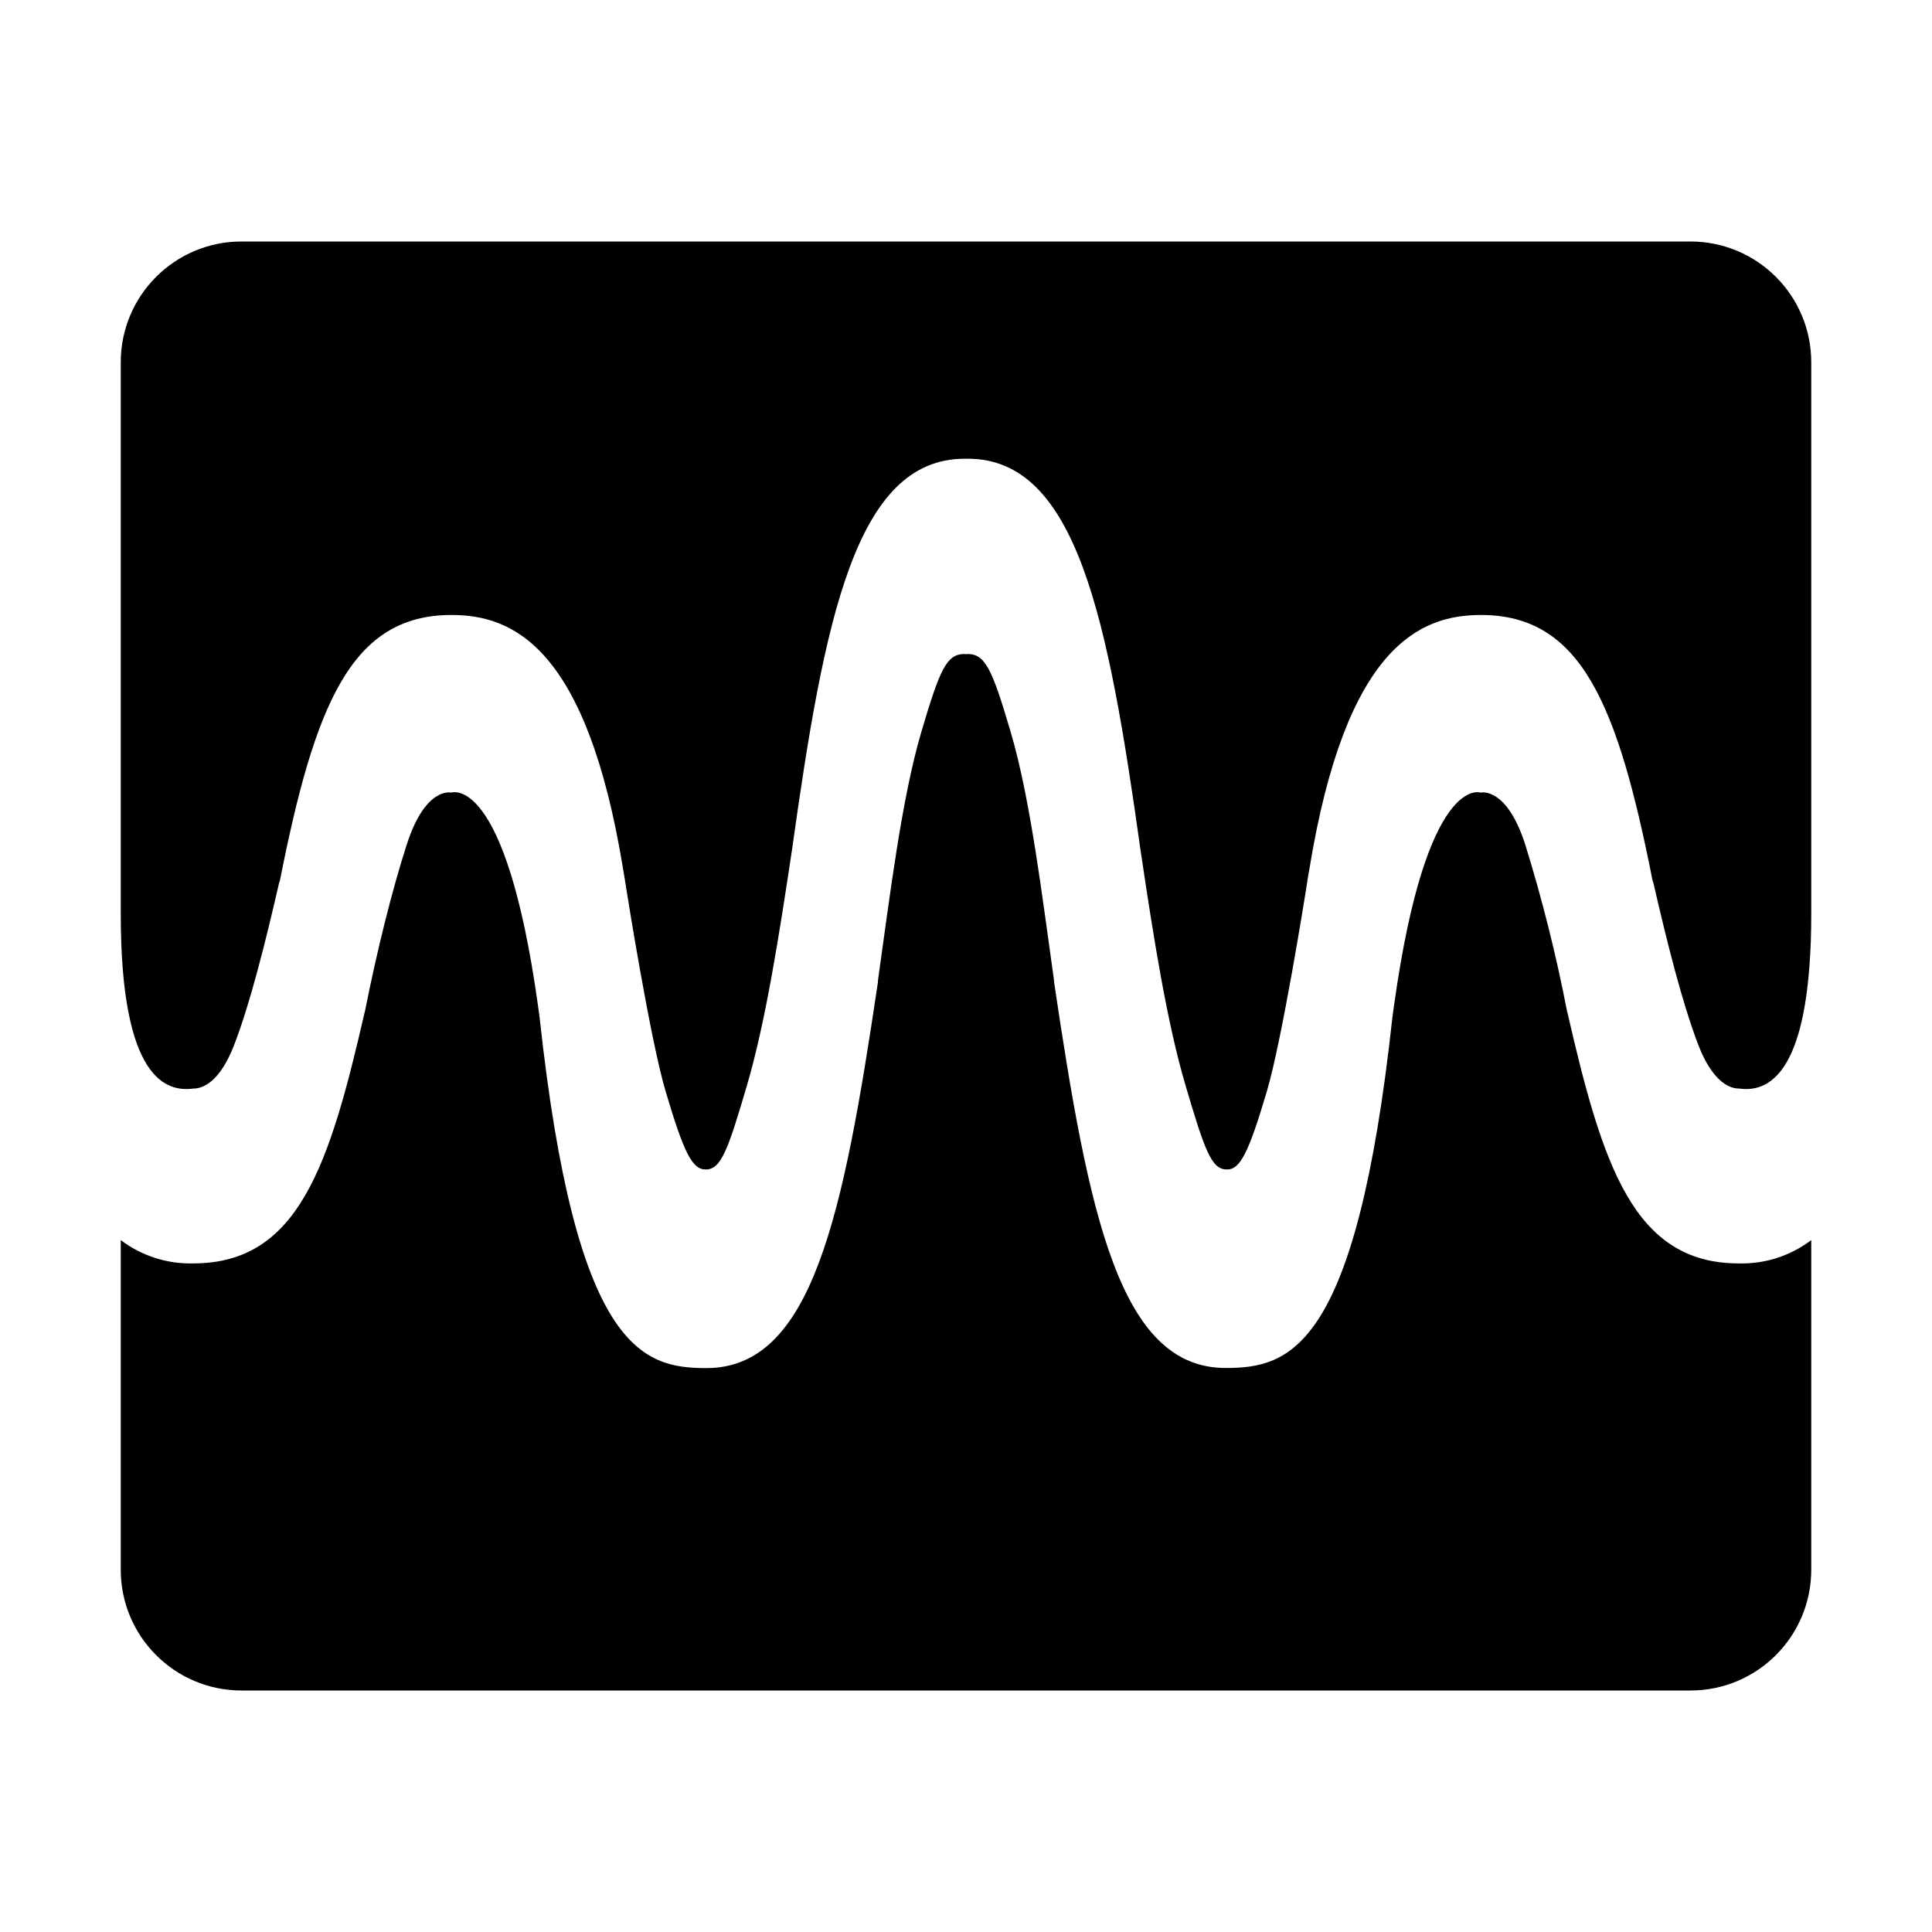
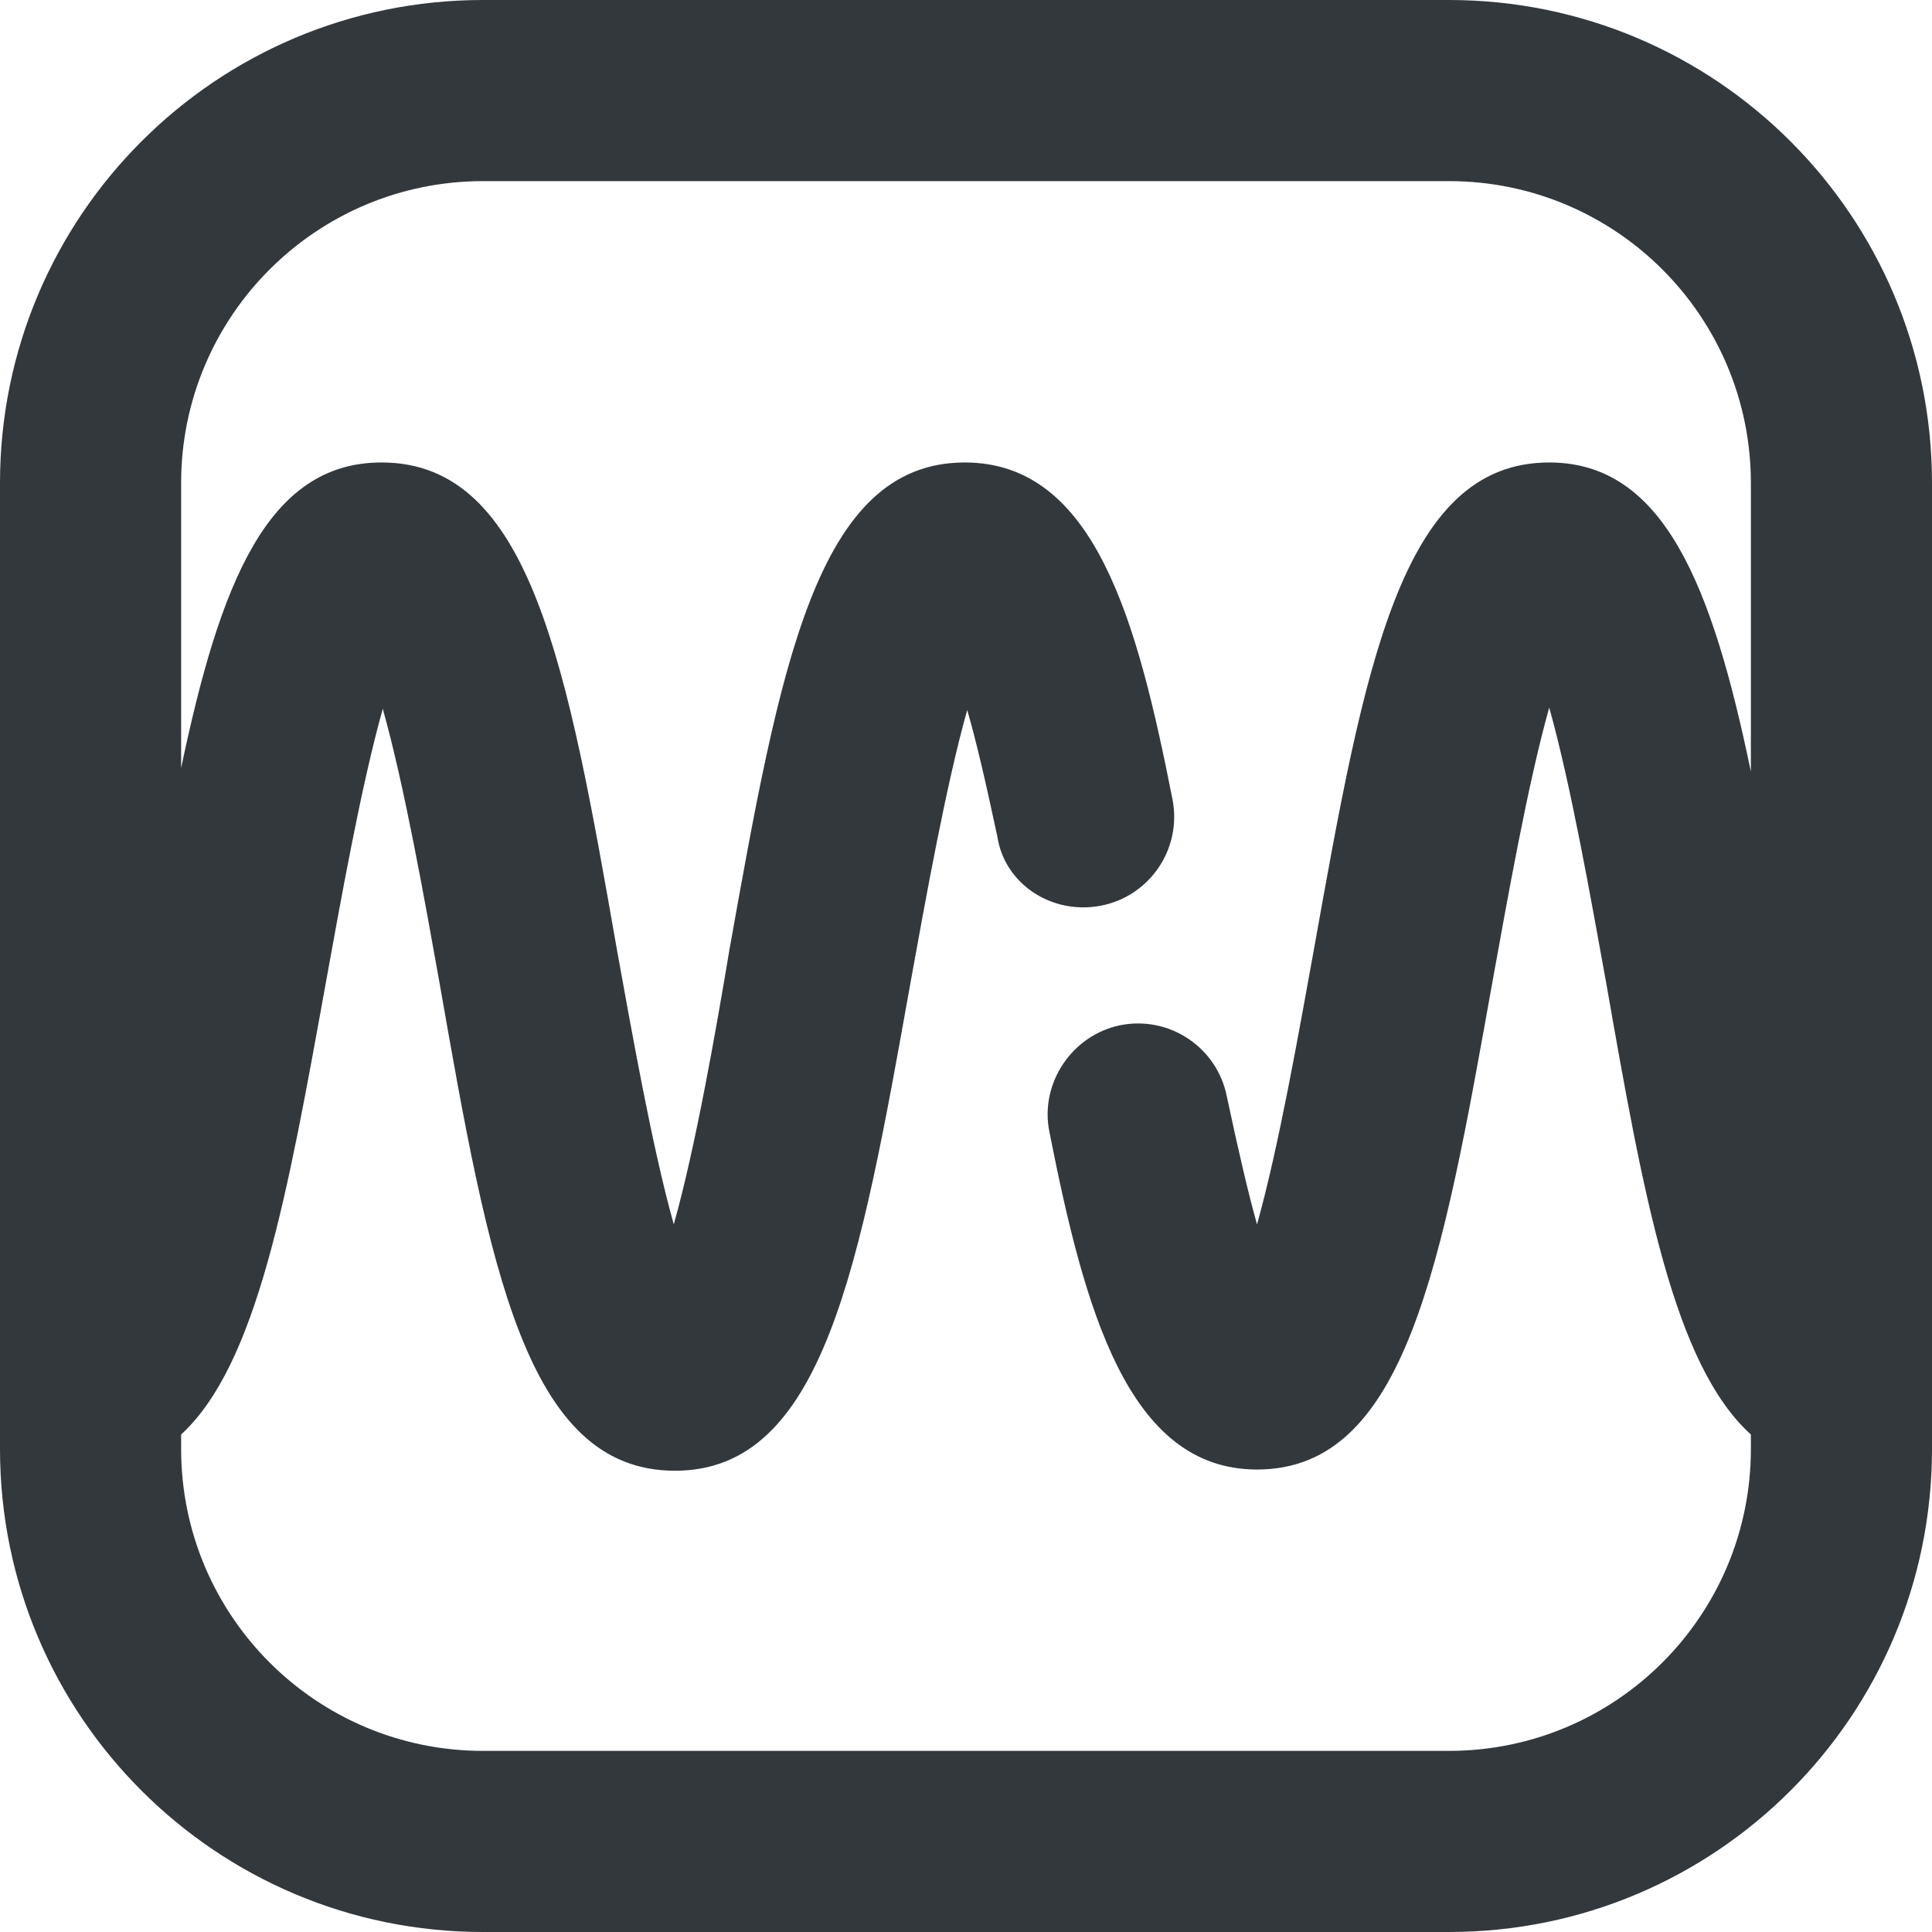
- <svg xmlns="http://www.w3.org/2000/svg" viewBox="0 0 16 16">
-   <path d="m12.981 8.387-.004-.015a12.926 12.926 0 0 0-.347-1.382c-.155-.479-.368-.426-.366-.426-.005 0-.449-.165-.718 1.754l-.015.109c-.299 2.75-.848 2.902-1.381 2.902-.878 0-1.133-1.263-1.42-3.192l-.002-.025c-.095-.673-.194-1.496-.358-2.05-.154-.523-.211-.646-.358-.646L8 5.418l-.012-.002c-.147 0-.204.123-.358.646-.164.554-.263 1.377-.358 2.05l-.002.026c-.287 1.93-.542 3.192-1.42 3.192-.533 0-1.082-.152-1.381-2.902l-.015-.11c-.269-1.919-.713-1.754-.718-1.754.001 0-.211-.053-.366.426-.124.383-.249.888-.347 1.382l-.004.015c-.289 1.256-.544 2.076-1.418 2.076A.955.955 0 0 1 1 10.27V13a1 1 0 0 0 1 1h12a1 1 0 0 0 1-1v-2.73a.949.949 0 0 1-.601.193c-.873 0-1.129-.82-1.418-2.076zM14 2H2a1 1 0 0 0-1 1v4.568c0 1.39.387 1.475.602 1.447.109 0 .235-.1.334-.353.134-.345.262-.856.375-1.349l.007-.02c.289-1.461.591-2.2 1.421-2.2.503 0 1.119.254 1.421 2.103.002.006.029.178.029.178s.194 1.23.324 1.666c.15.504.219.648.333.645.126 0 .184-.165.339-.693.154-.523.265-1.226.375-1.961.266-1.896.523-3.232 1.429-3.232h.026c.905 0 1.163 1.336 1.429 3.232.109.735.22 1.438.375 1.961.156.528.213.693.339.693.113.004.183-.141.333-.645.129-.436.324-1.666.324-1.666s.026-.172.029-.178c.302-1.849.918-2.103 1.421-2.103.83 0 1.132.739 1.421 2.2l.007.02c.113.492.241 1.004.375 1.349.099.253.225.353.334.353.186.025.511-.038.583-1.015.01-.128.015-.271.015-.432V3a1 1 0 0 0-1-1z" />
+ <svg xmlns="http://www.w3.org/2000/svg" viewBox="0 0 16 16" style="enable-background:new 0 0 16 16" xml:space="preserve">
+   <path d="M12 0H4C1.79 0 0 1.79 0 4v8c0 2.21 1.79 4 4 4h8c2.21 0 4-1.79 4-4V4c0-2.21-1.79-4-4-4zm0 14.5H4A2.5 2.5 0 0 1 1.5 12v-.12c.63-.58.88-1.98 1.2-3.75.12-.66.29-1.62.47-2.26.18.64.35 1.6.47 2.27.41 2.34.71 4.04 1.95 4.04 1.23 0 1.53-1.69 1.95-4.04.12-.66.29-1.62.47-2.26.07.24.15.58.25 1.05.06.39.45.65.86.57a.75.75 0 0 0 .59-.88c-.29-1.47-.64-2.79-1.72-2.79-1.23 0-1.53 1.69-1.95 4.04-.11.66-.28 1.63-.46 2.27-.18-.64-.35-1.61-.47-2.27-.41-2.34-.71-4.04-1.95-4.04-.95 0-1.34 1.01-1.66 2.53V4A2.5 2.5 0 0 1 4 1.5h8A2.5 2.5 0 0 1 14.5 4v2.39c-.32-1.54-.72-2.56-1.67-2.56-1.23 0-1.53 1.69-1.95 4.04-.12.66-.29 1.63-.47 2.27-.07-.25-.15-.59-.25-1.06a.75.75 0 0 0-.88-.59c-.4.08-.67.48-.59.88.29 1.47.65 2.8 1.72 2.8 1.23 0 1.53-1.69 1.95-4.04.12-.66.29-1.63.47-2.27.18.64.35 1.61.47 2.27.31 1.77.56 3.17 1.2 3.75V12a2.5 2.5 0 0 1-2.5 2.5z" style="fill:#33383d" />
</svg>
